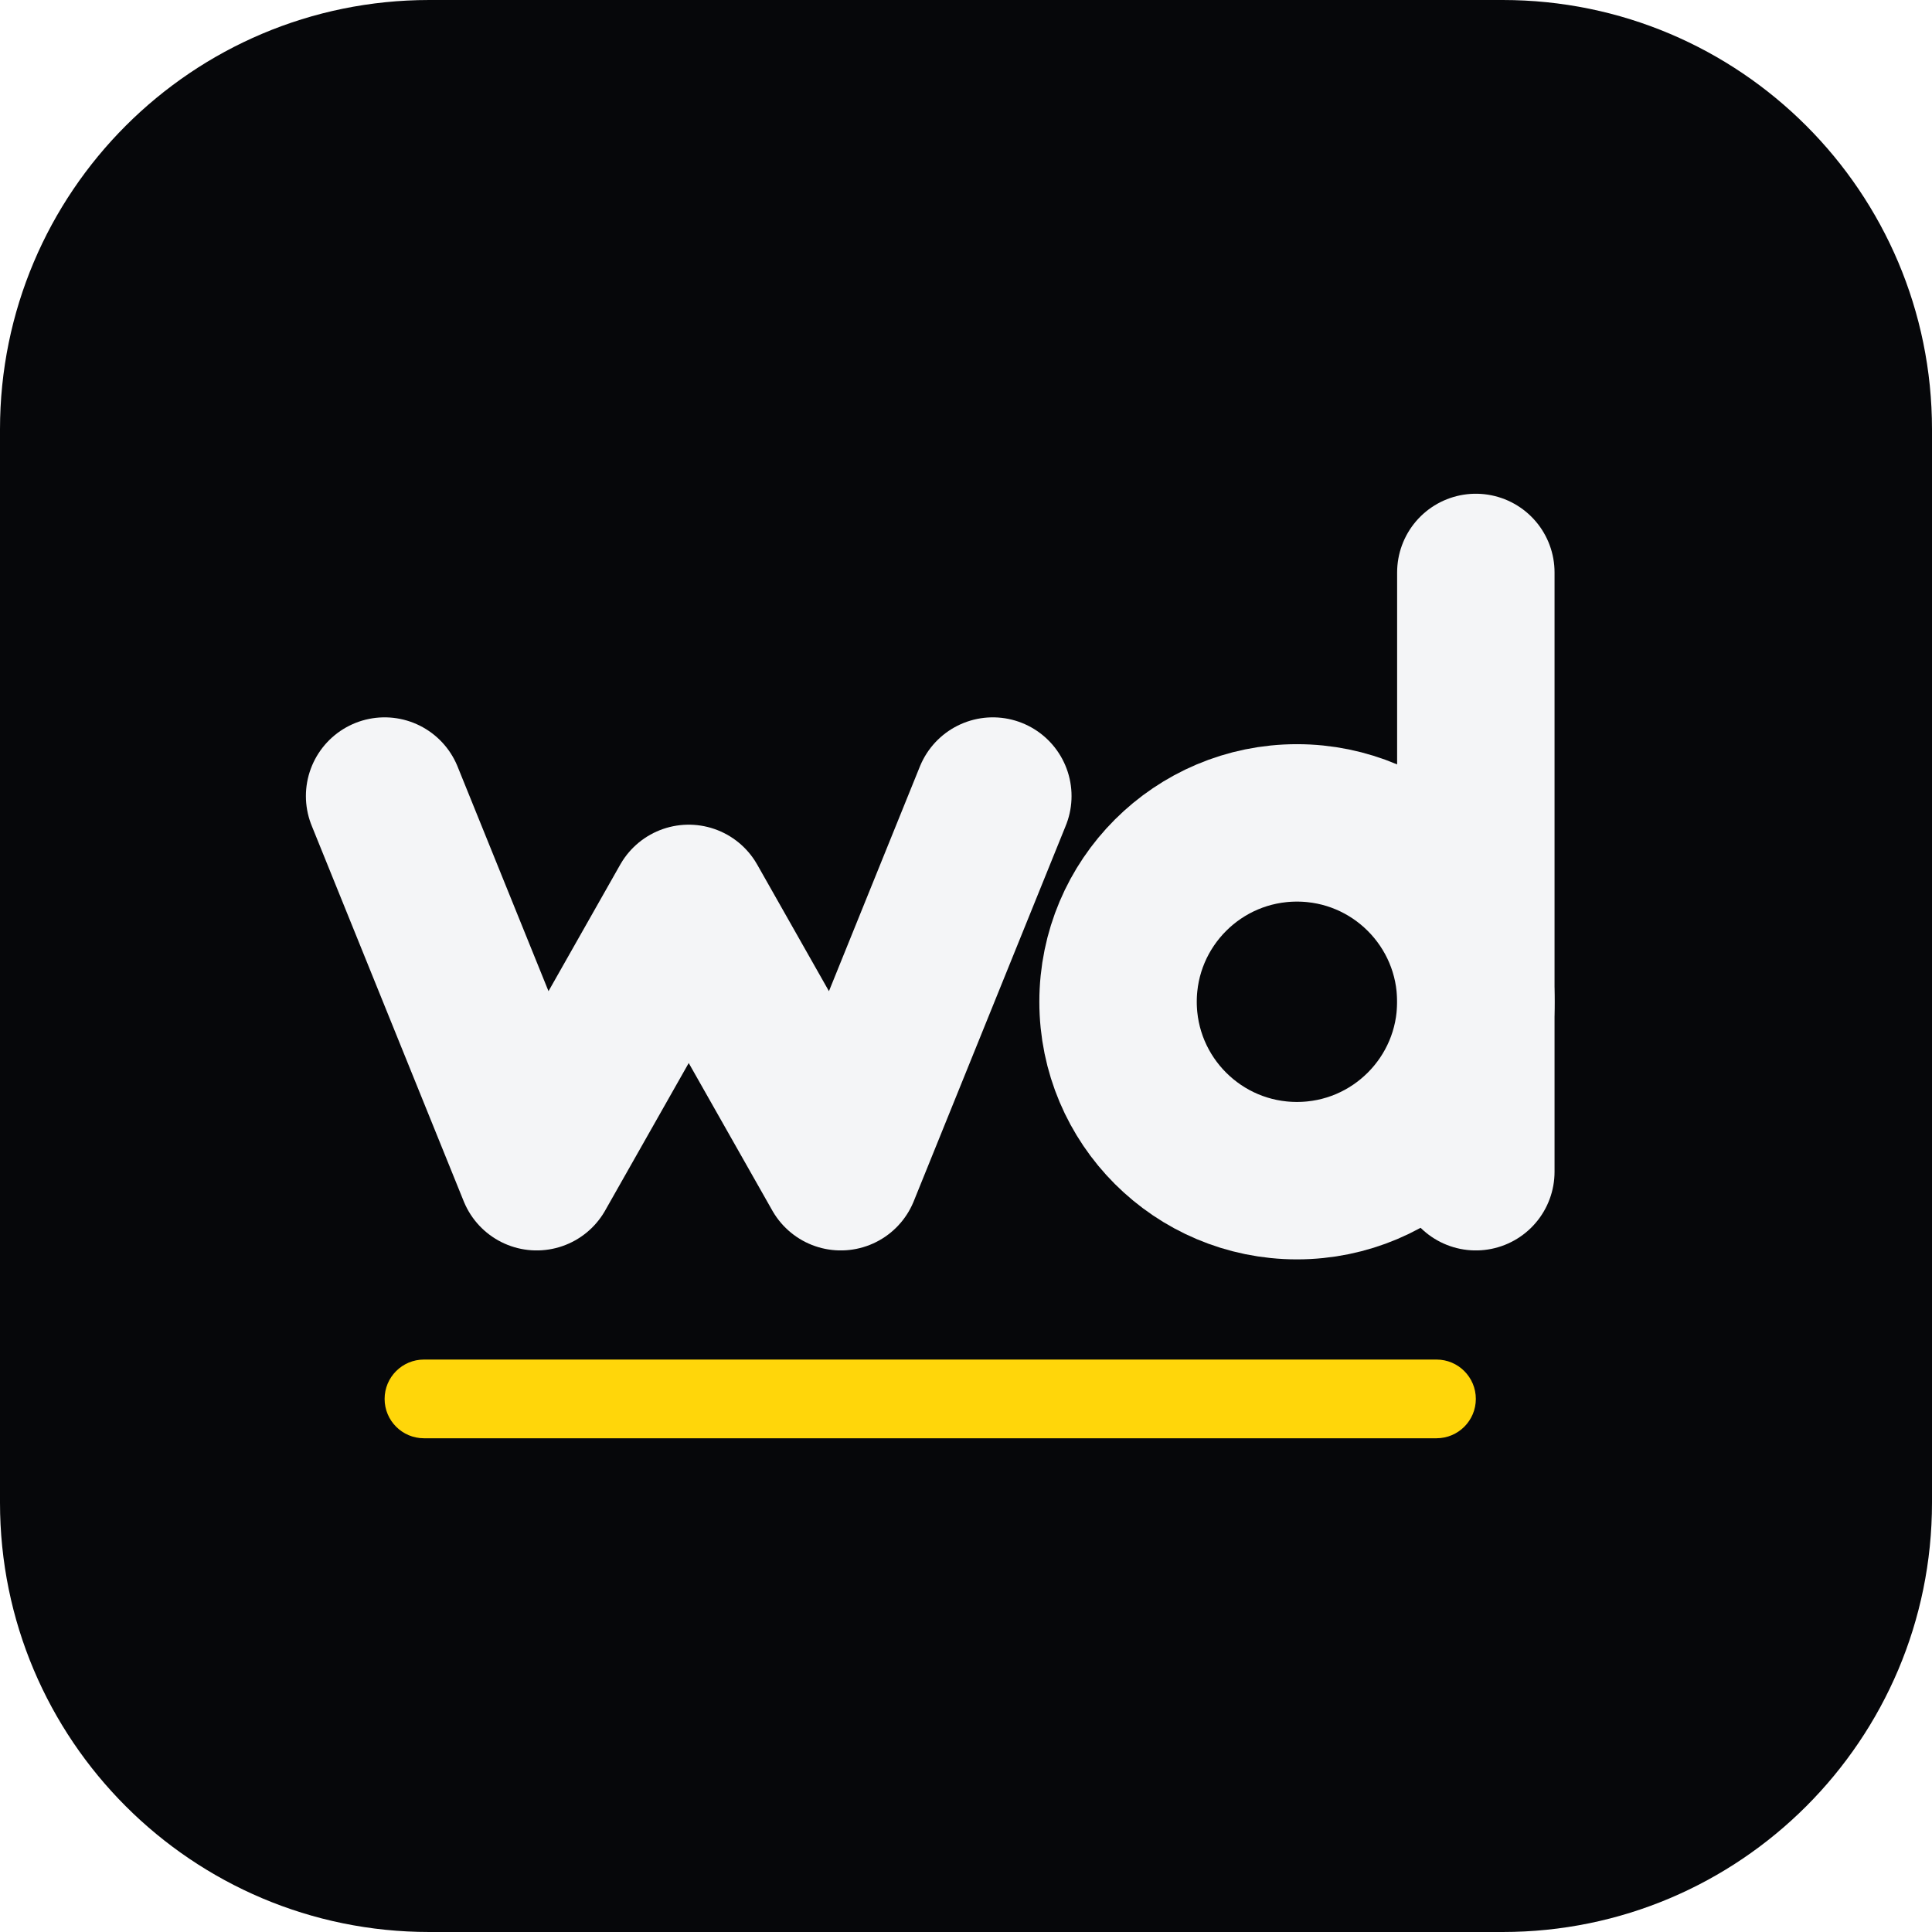
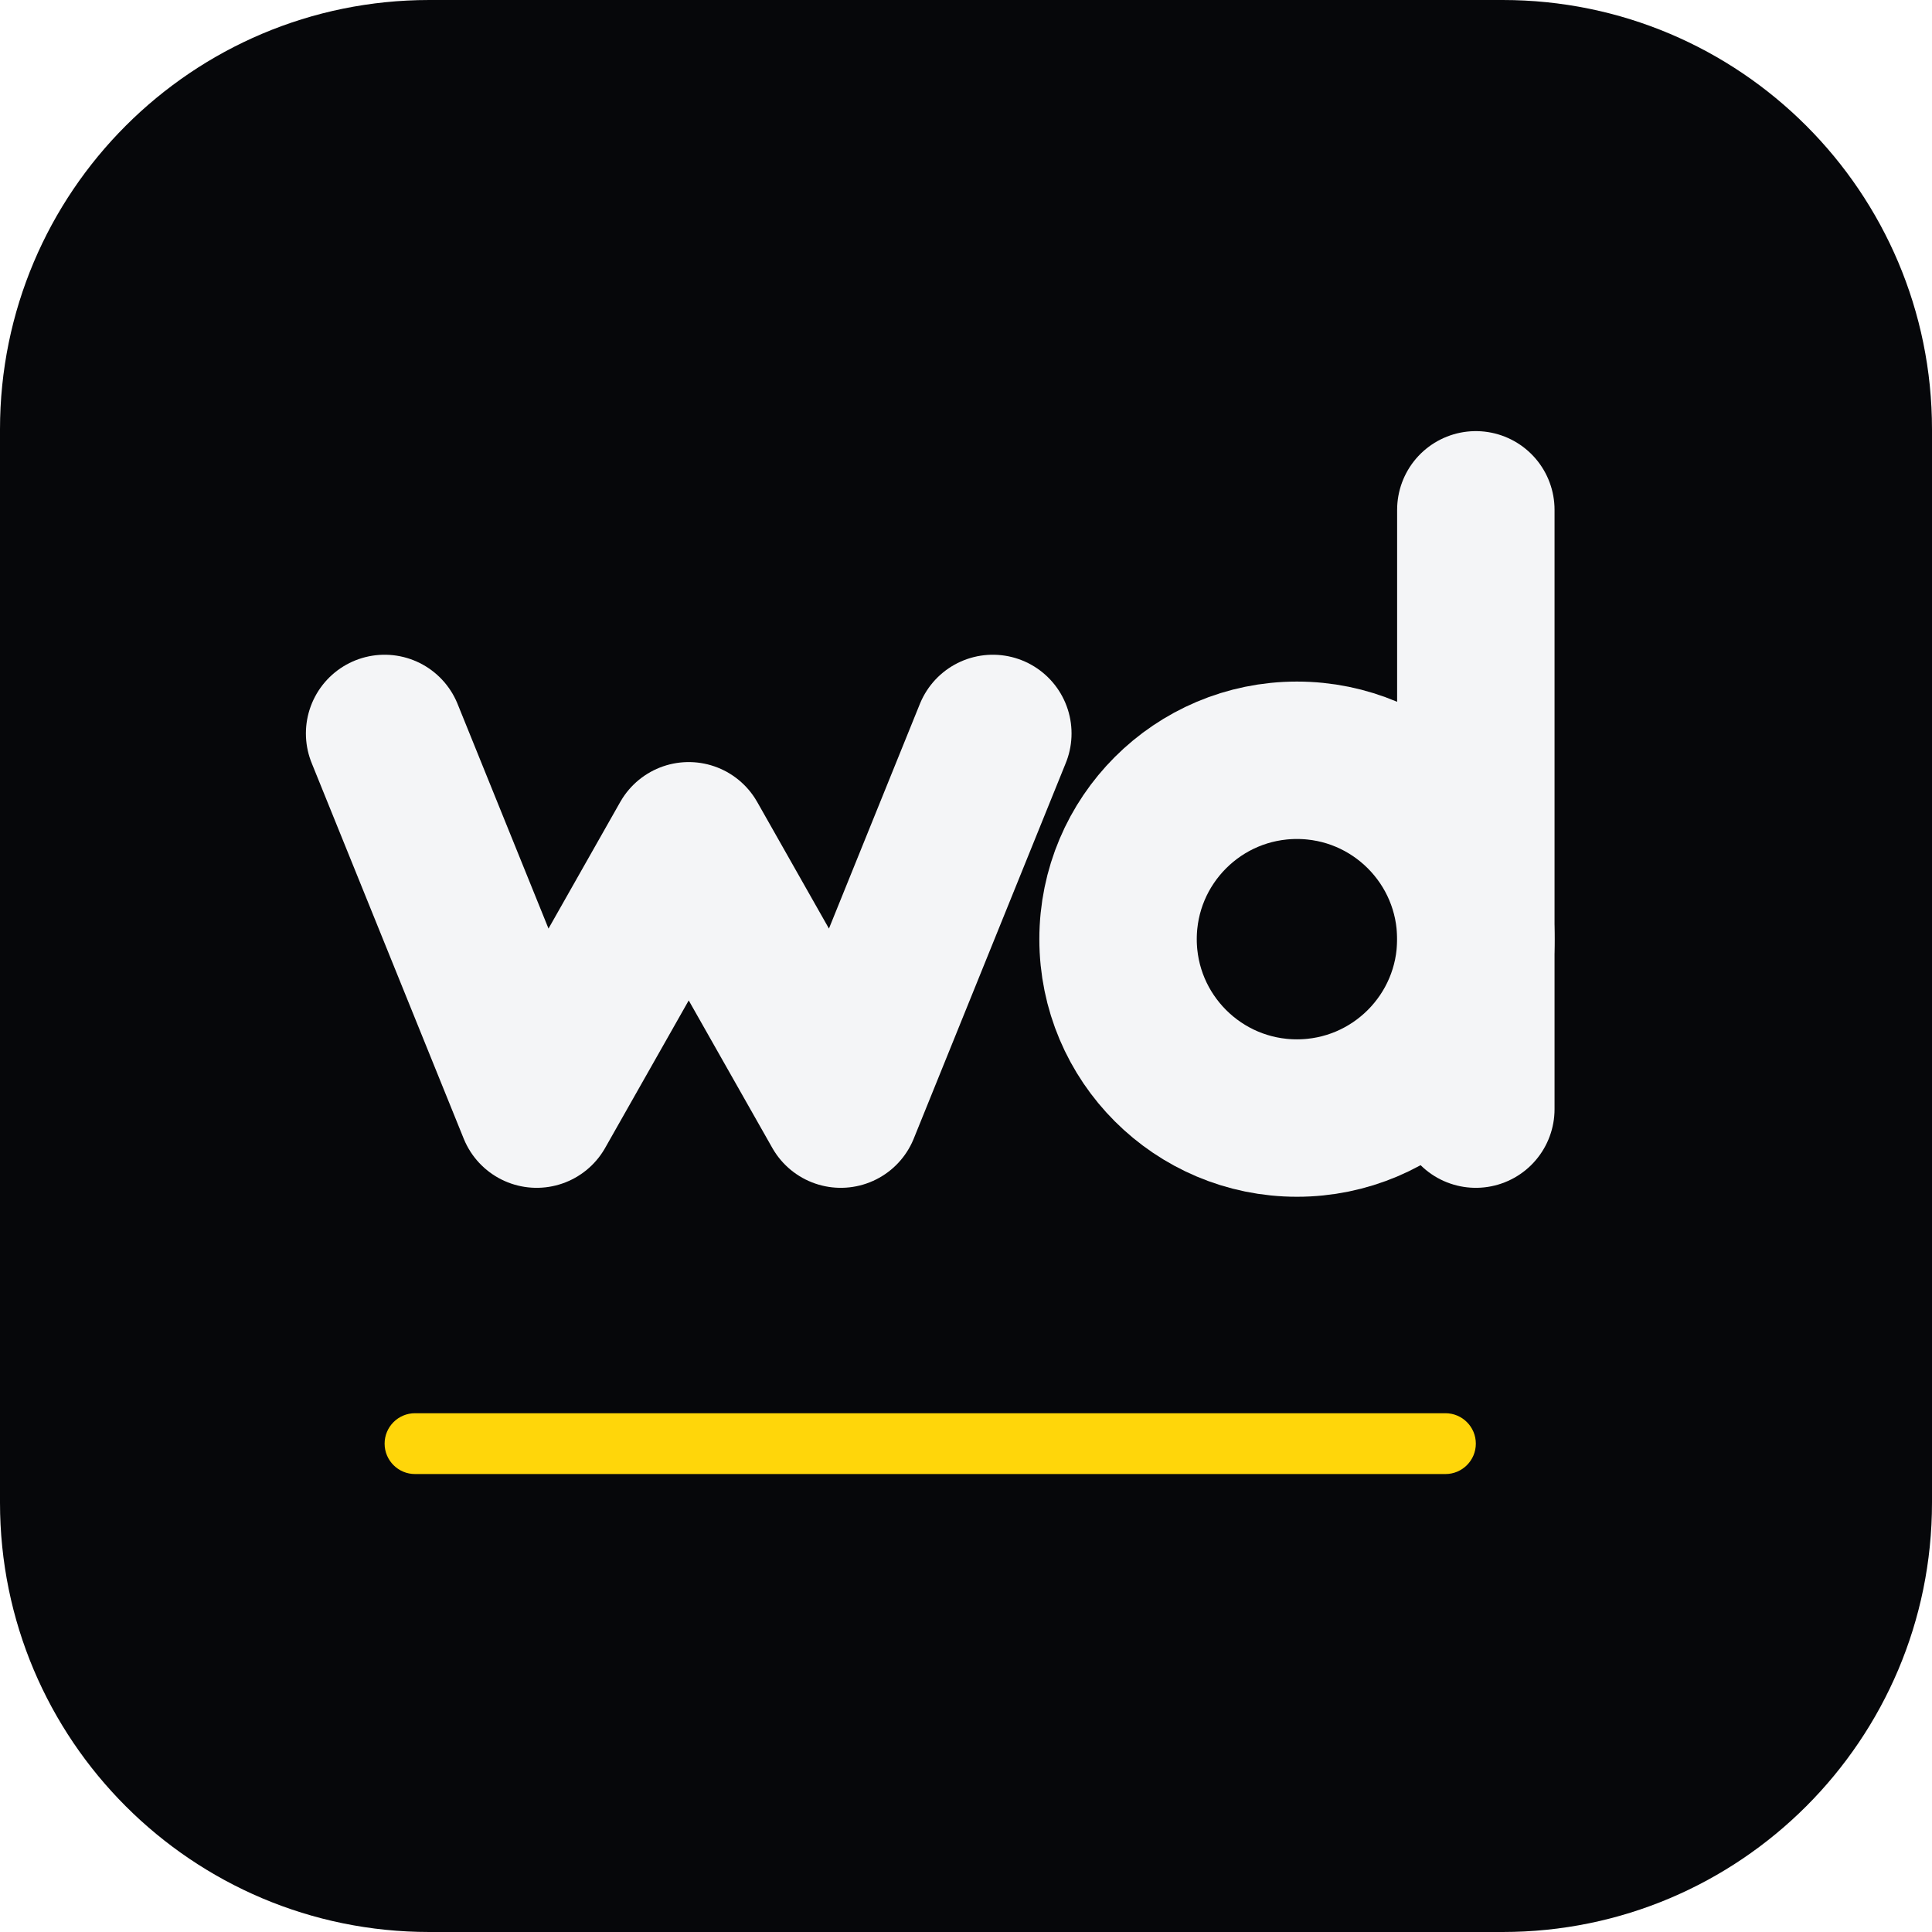
<svg xmlns="http://www.w3.org/2000/svg" viewBox="0 0 1080 1080" width="1080" height="1080">
  <rect width="1080" height="1080" rx="240" fill="#06070a" />
-   <polyline points="215,445 300,655 385,505 470,655 555,445" fill="none" stroke="#f4f5f7" stroke-width="88" stroke-linecap="round" stroke-linejoin="round" />
-   <circle cx="725" cy="560" r="100" fill="none" stroke="#f4f5f7" stroke-width="88" />
-   <line x1="825" y1="320" x2="825" y2="655" stroke="#f4f5f7" stroke-width="88" stroke-linecap="round" />
-   <rect x="215" y="760" width="610" height="44" rx="22" fill="#ffd60a" />
+   <g transform="translate(0,-35)">
+     <polyline points="215,445 300,655 385,505 470,655 555,445" fill="none" stroke="#f4f5f7" stroke-width="88" stroke-linecap="round" stroke-linejoin="round" />
+     <circle cx="725" cy="560" r="100" fill="none" stroke="#f4f5f7" stroke-width="88" />
+     <line x1="825" y1="320" x2="825" y2="655" stroke="#f4f5f7" stroke-width="88" stroke-linecap="round" />
+   </g>
+   <rect x="215" y="790" width="610" height="34" rx="17" fill="#ffd60a" />
</svg>
